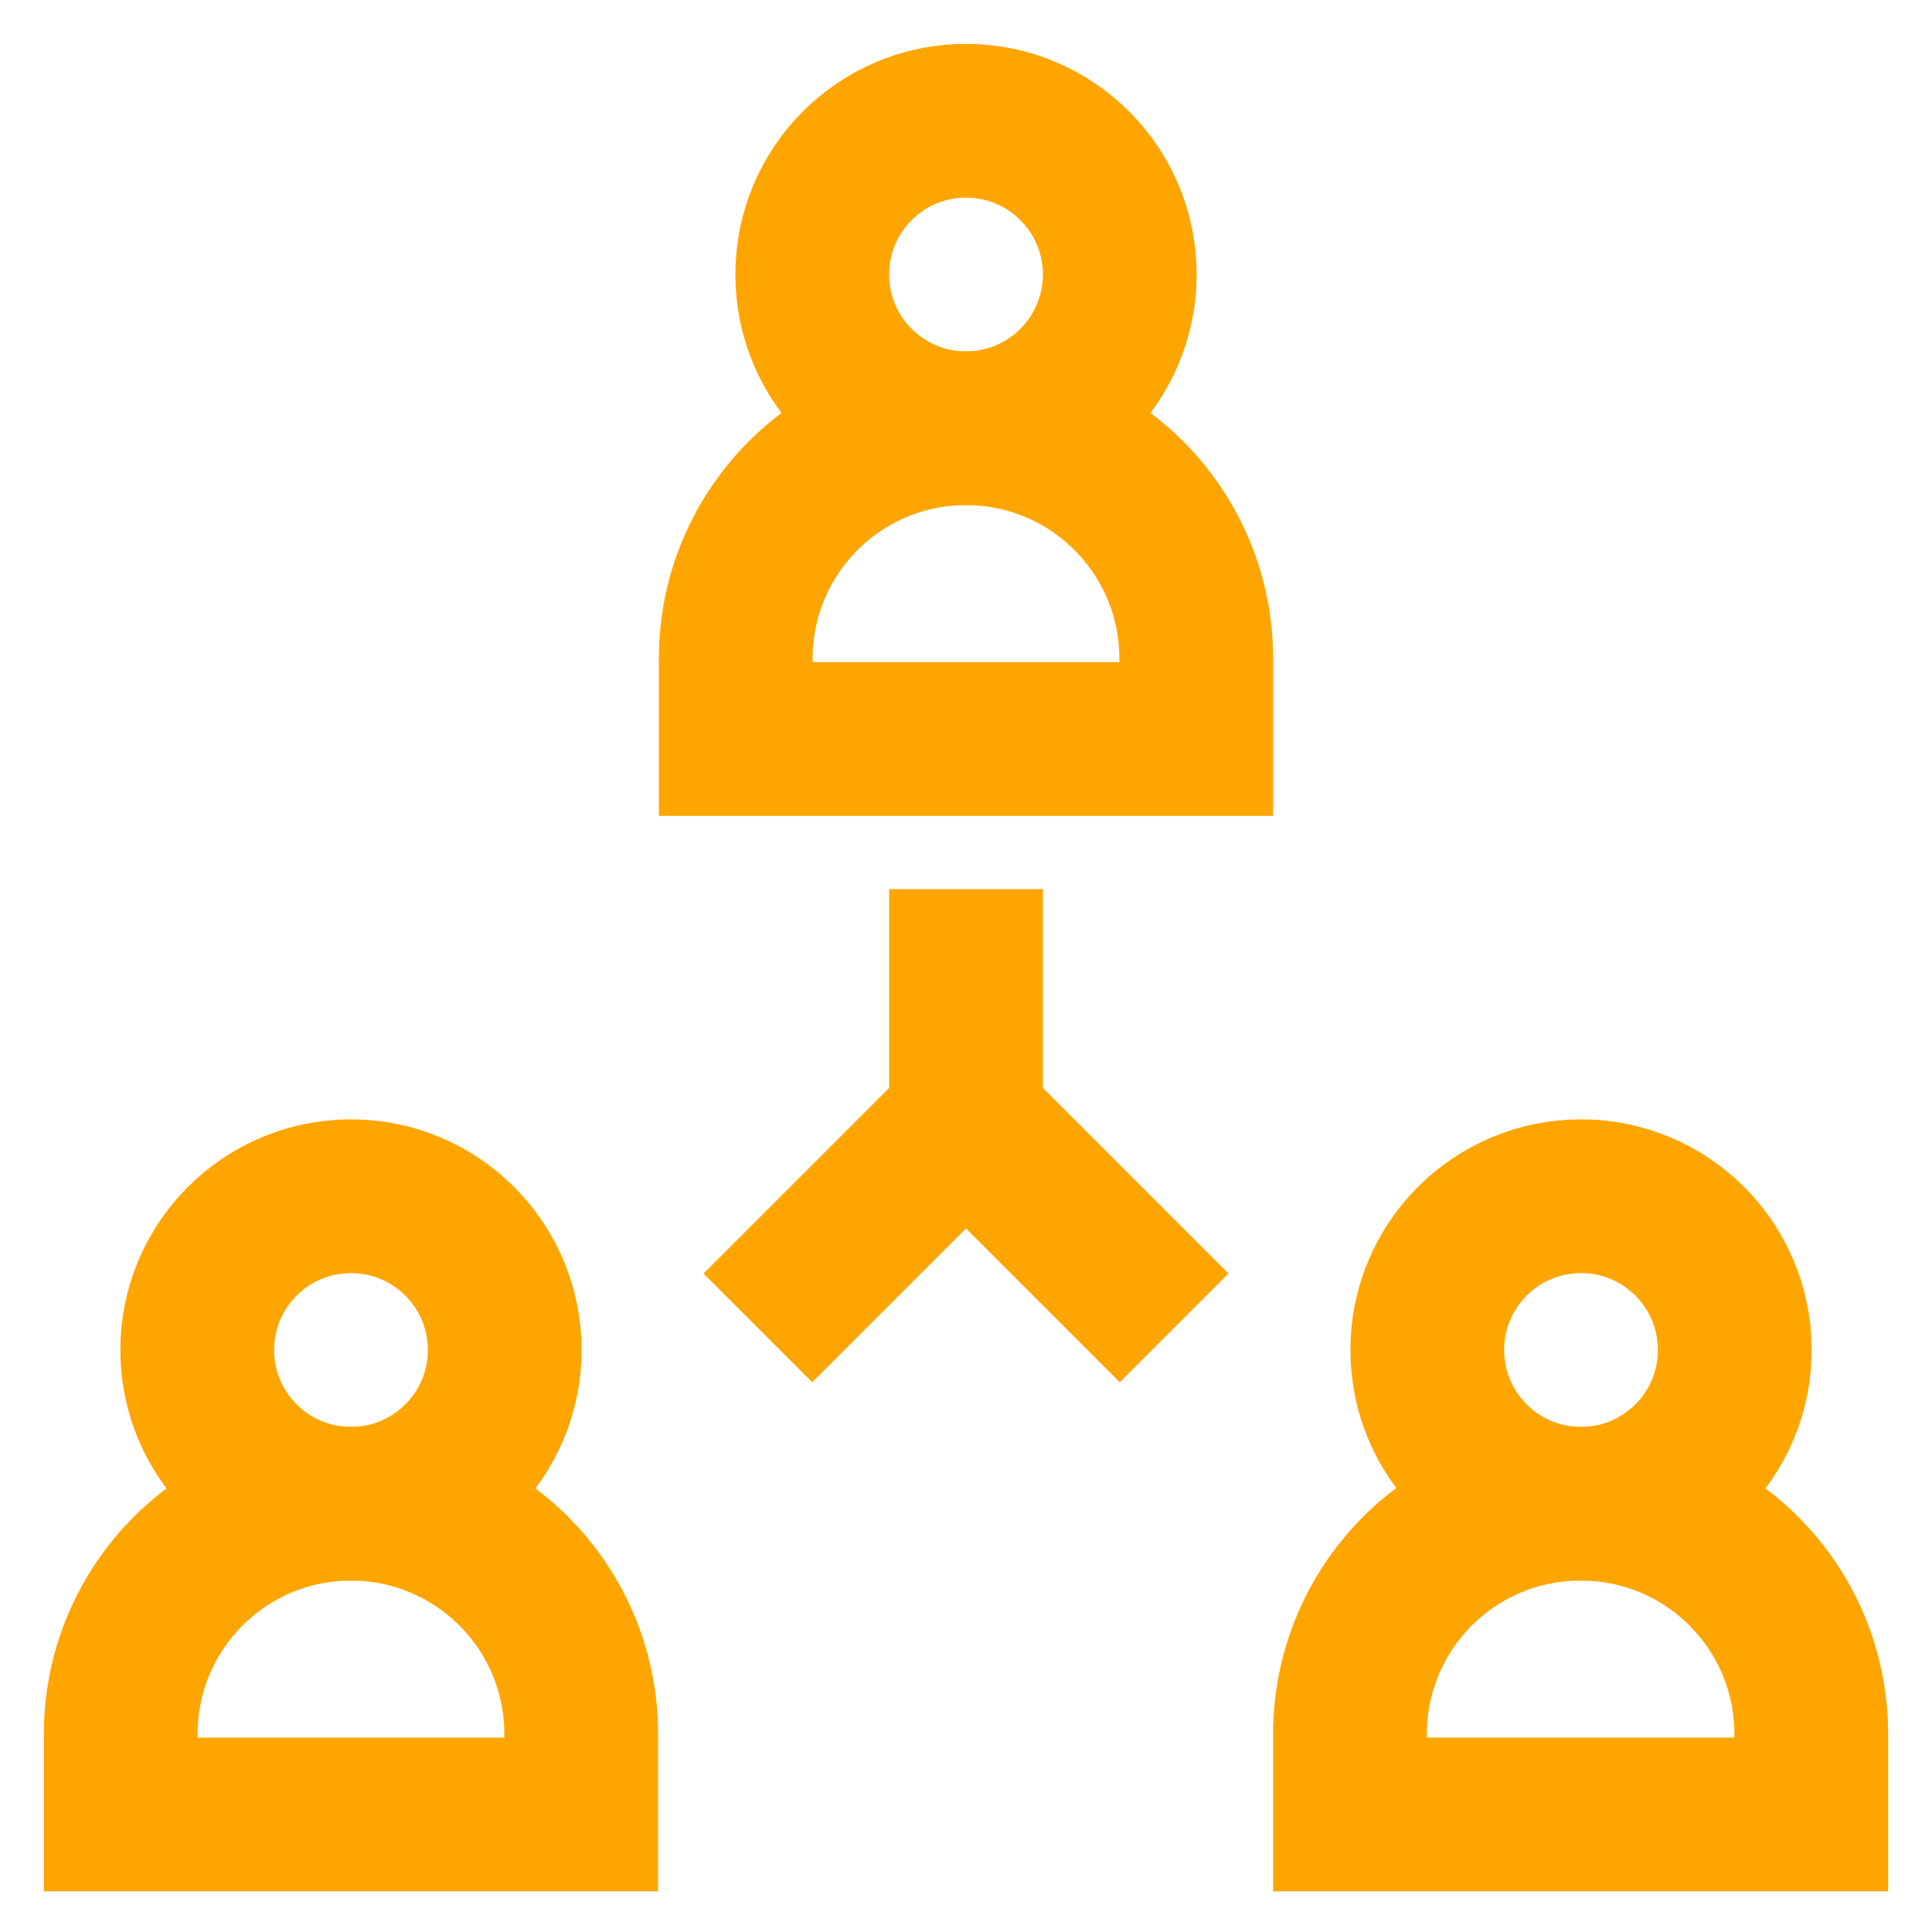
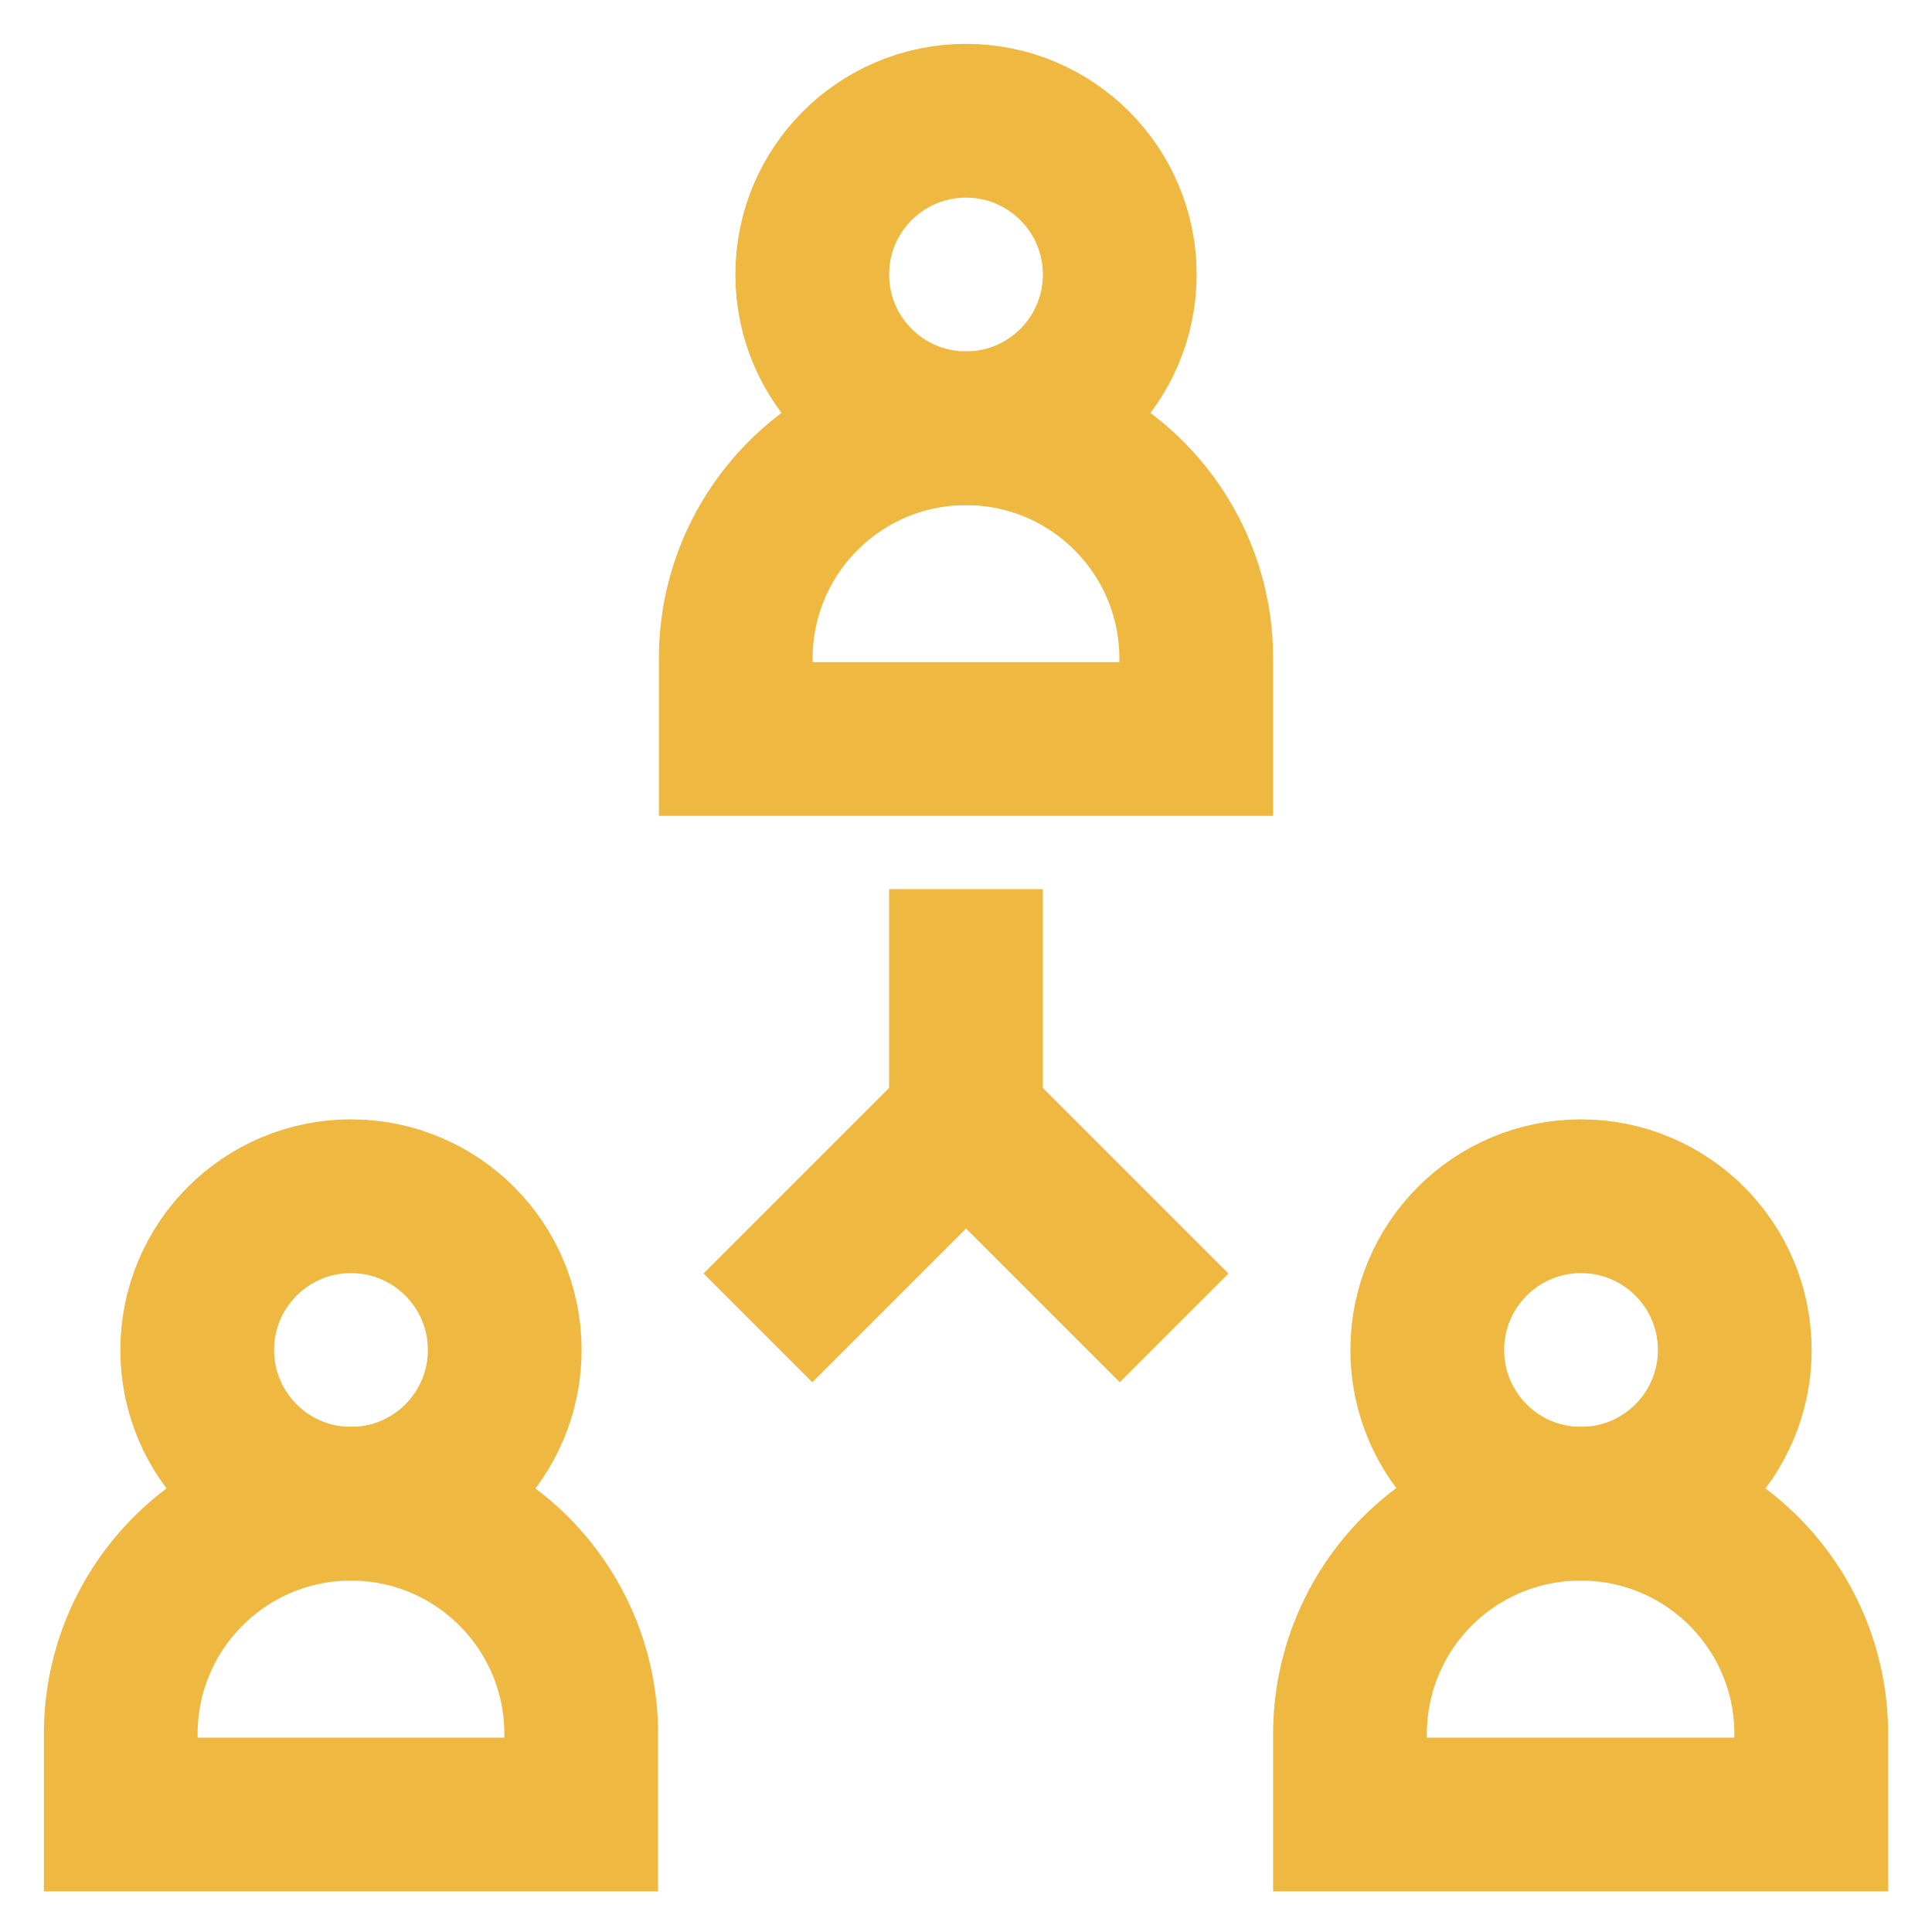
<svg xmlns="http://www.w3.org/2000/svg" width="800px" height="800px" viewBox="0 0 24 24">
  <defs>
-     <style>.cls-1{fill:none;stroke:orange;stroke-linecap:square;stroke-miterlimit:10;stroke-width:1.91px;}</style>
+     <style>.cls-1{fill:none;stroke:#EEB841;stroke-linecap:square;stroke-miterlimit:10;stroke-width:1.91px;}</style>
  </defs>
  <g id="connection">
    <polyline class="cls-1" points="10.09 15.82 12 13.91 13.91 15.82" />
    <line class="cls-1" x1="12" y1="12" x2="12" y2="13.91" />
    <path class="cls-1" d="M12,5.32h0a2.86,2.86,0,0,1,2.86,2.86v1a0,0,0,0,1,0,0H9.14a0,0,0,0,1,0,0v-1A2.86,2.86,0,0,1,12,5.32Z" />
    <circle class="cls-1" cx="12" cy="3.41" r="1.91" />
    <path class="cls-1" d="M19.64,18.68h0a2.86,2.86,0,0,1,2.86,2.86v1a0,0,0,0,1,0,0H16.77a0,0,0,0,1,0,0v-1A2.86,2.86,0,0,1,19.64,18.68Z" />
    <circle class="cls-1" cx="19.64" cy="16.77" r="1.91" />
    <path class="cls-1" d="M4.36,18.68h0a2.86,2.86,0,0,1,2.86,2.86v1a0,0,0,0,1,0,0H1.5a0,0,0,0,1,0,0v-1A2.86,2.86,0,0,1,4.36,18.68Z" />
    <circle class="cls-1" cx="4.36" cy="16.77" r="1.91" />
  </g>
</svg>
